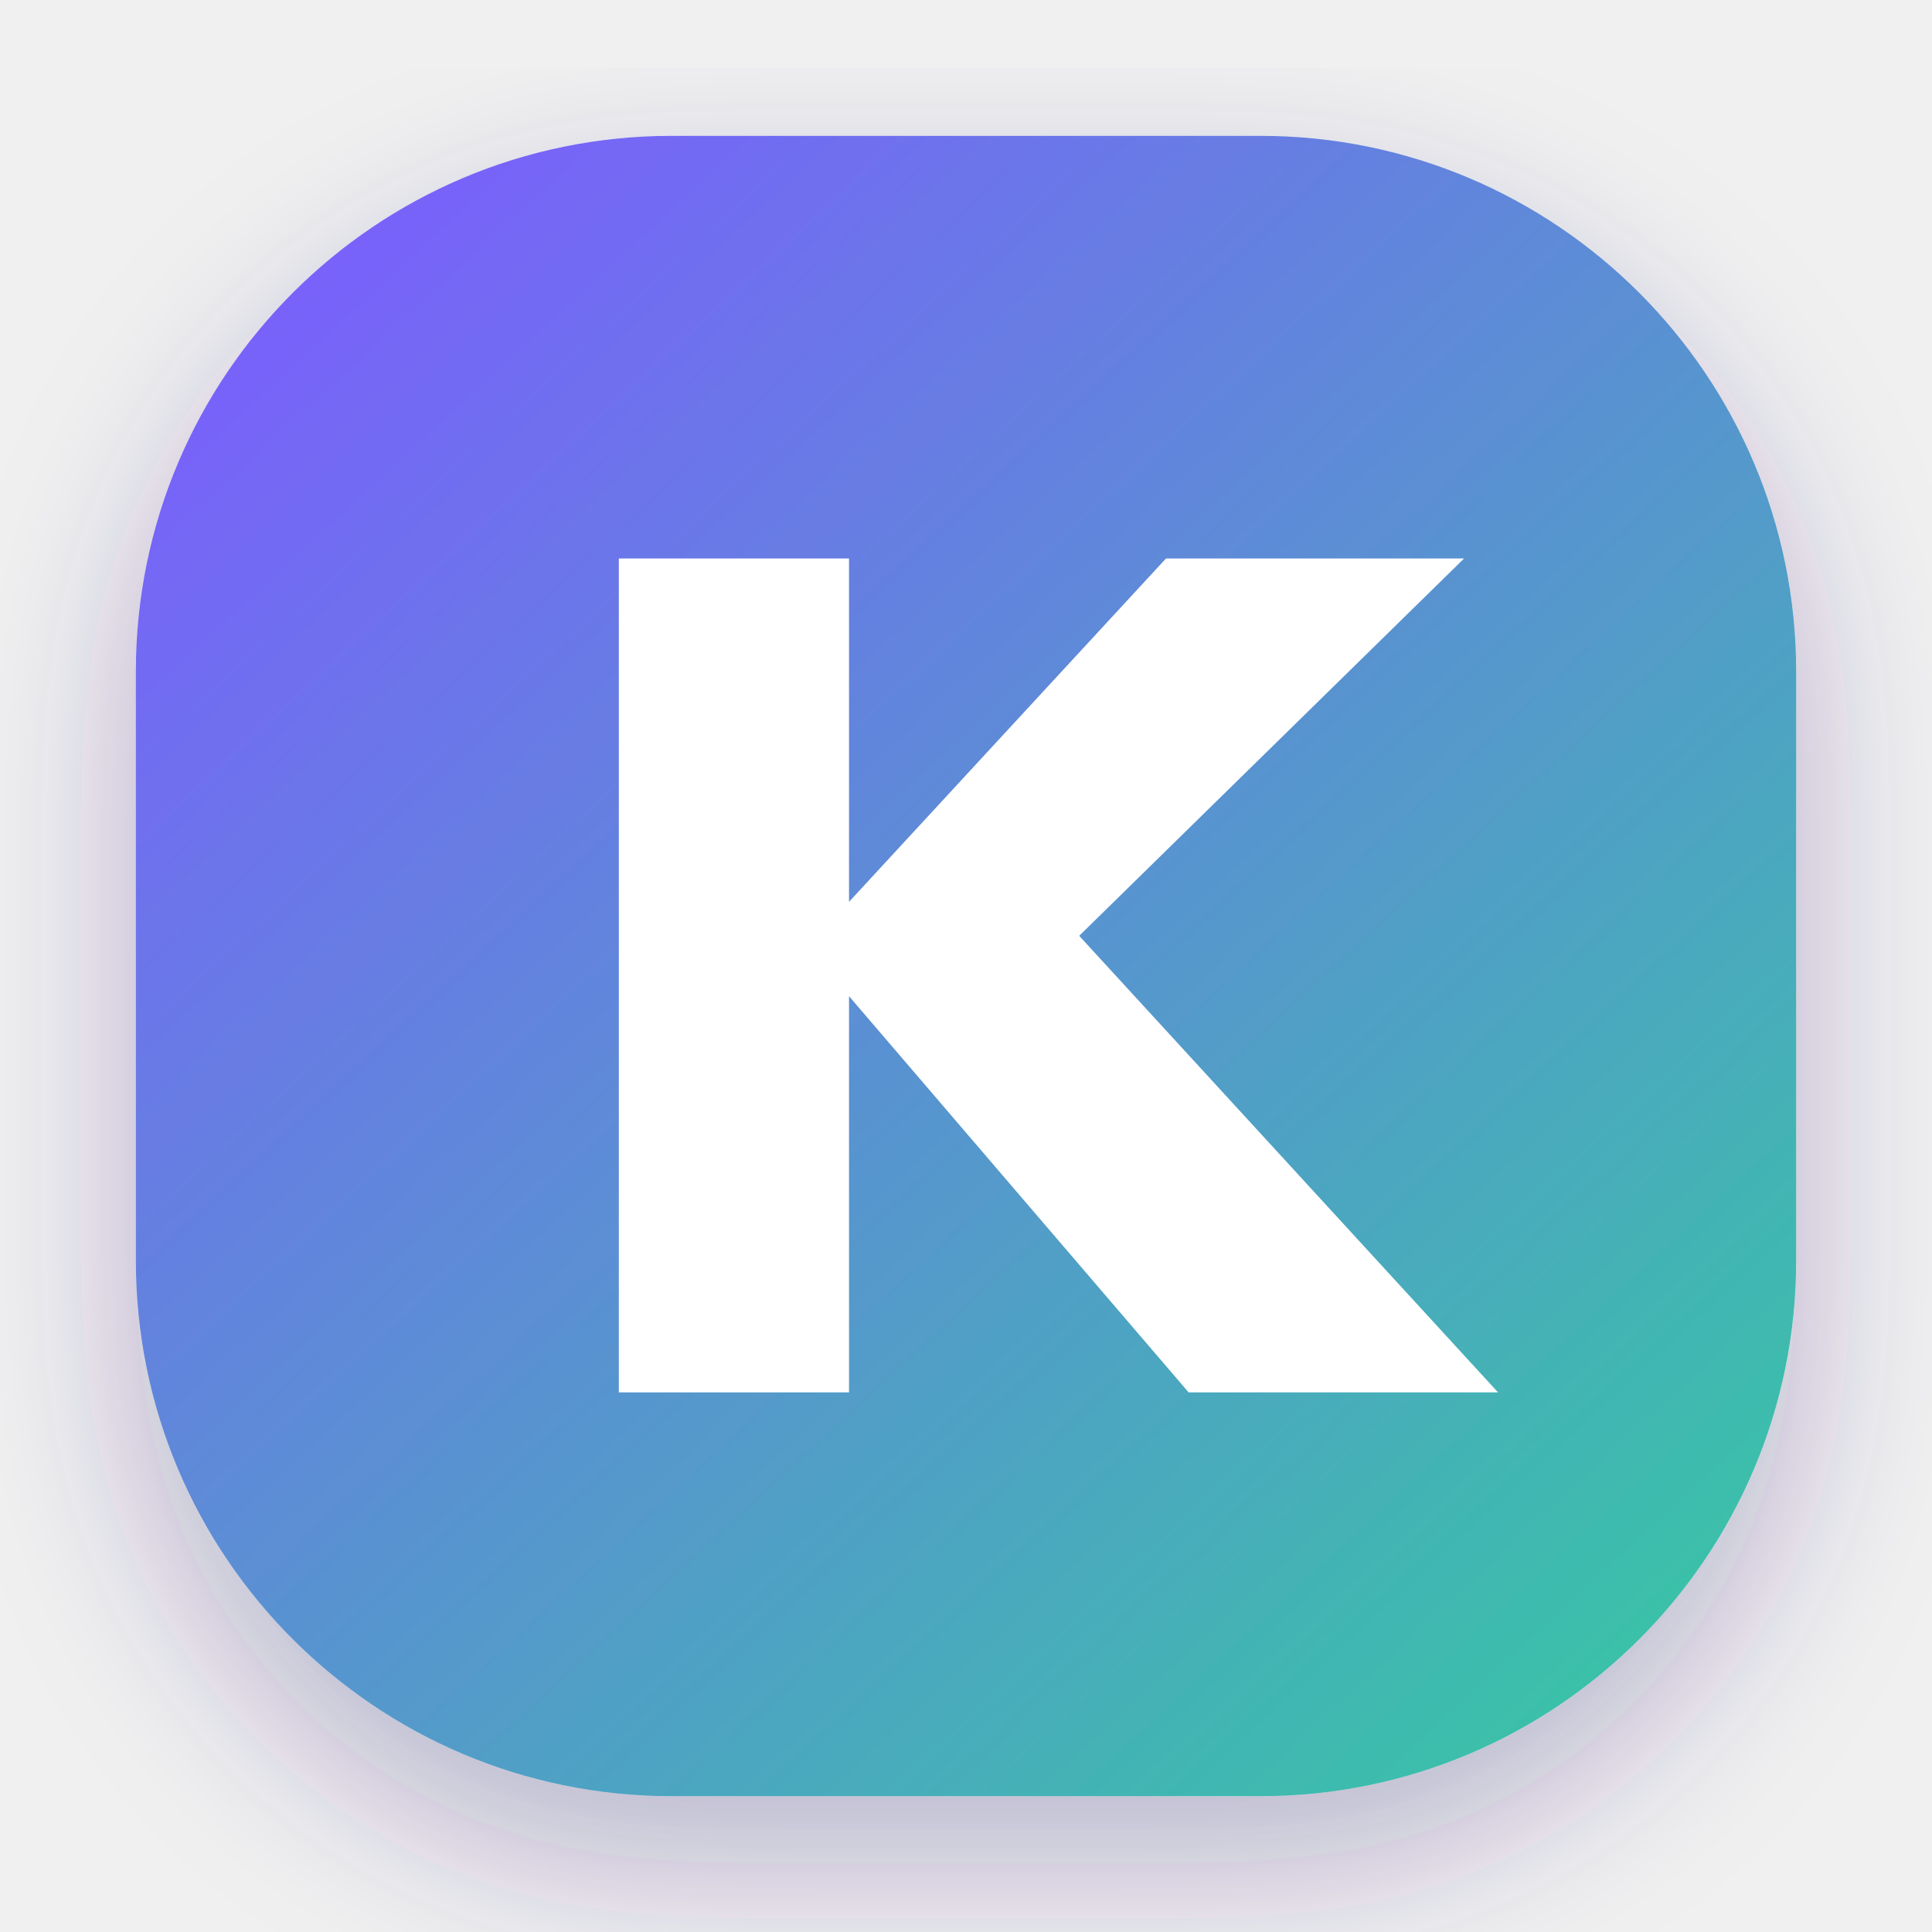
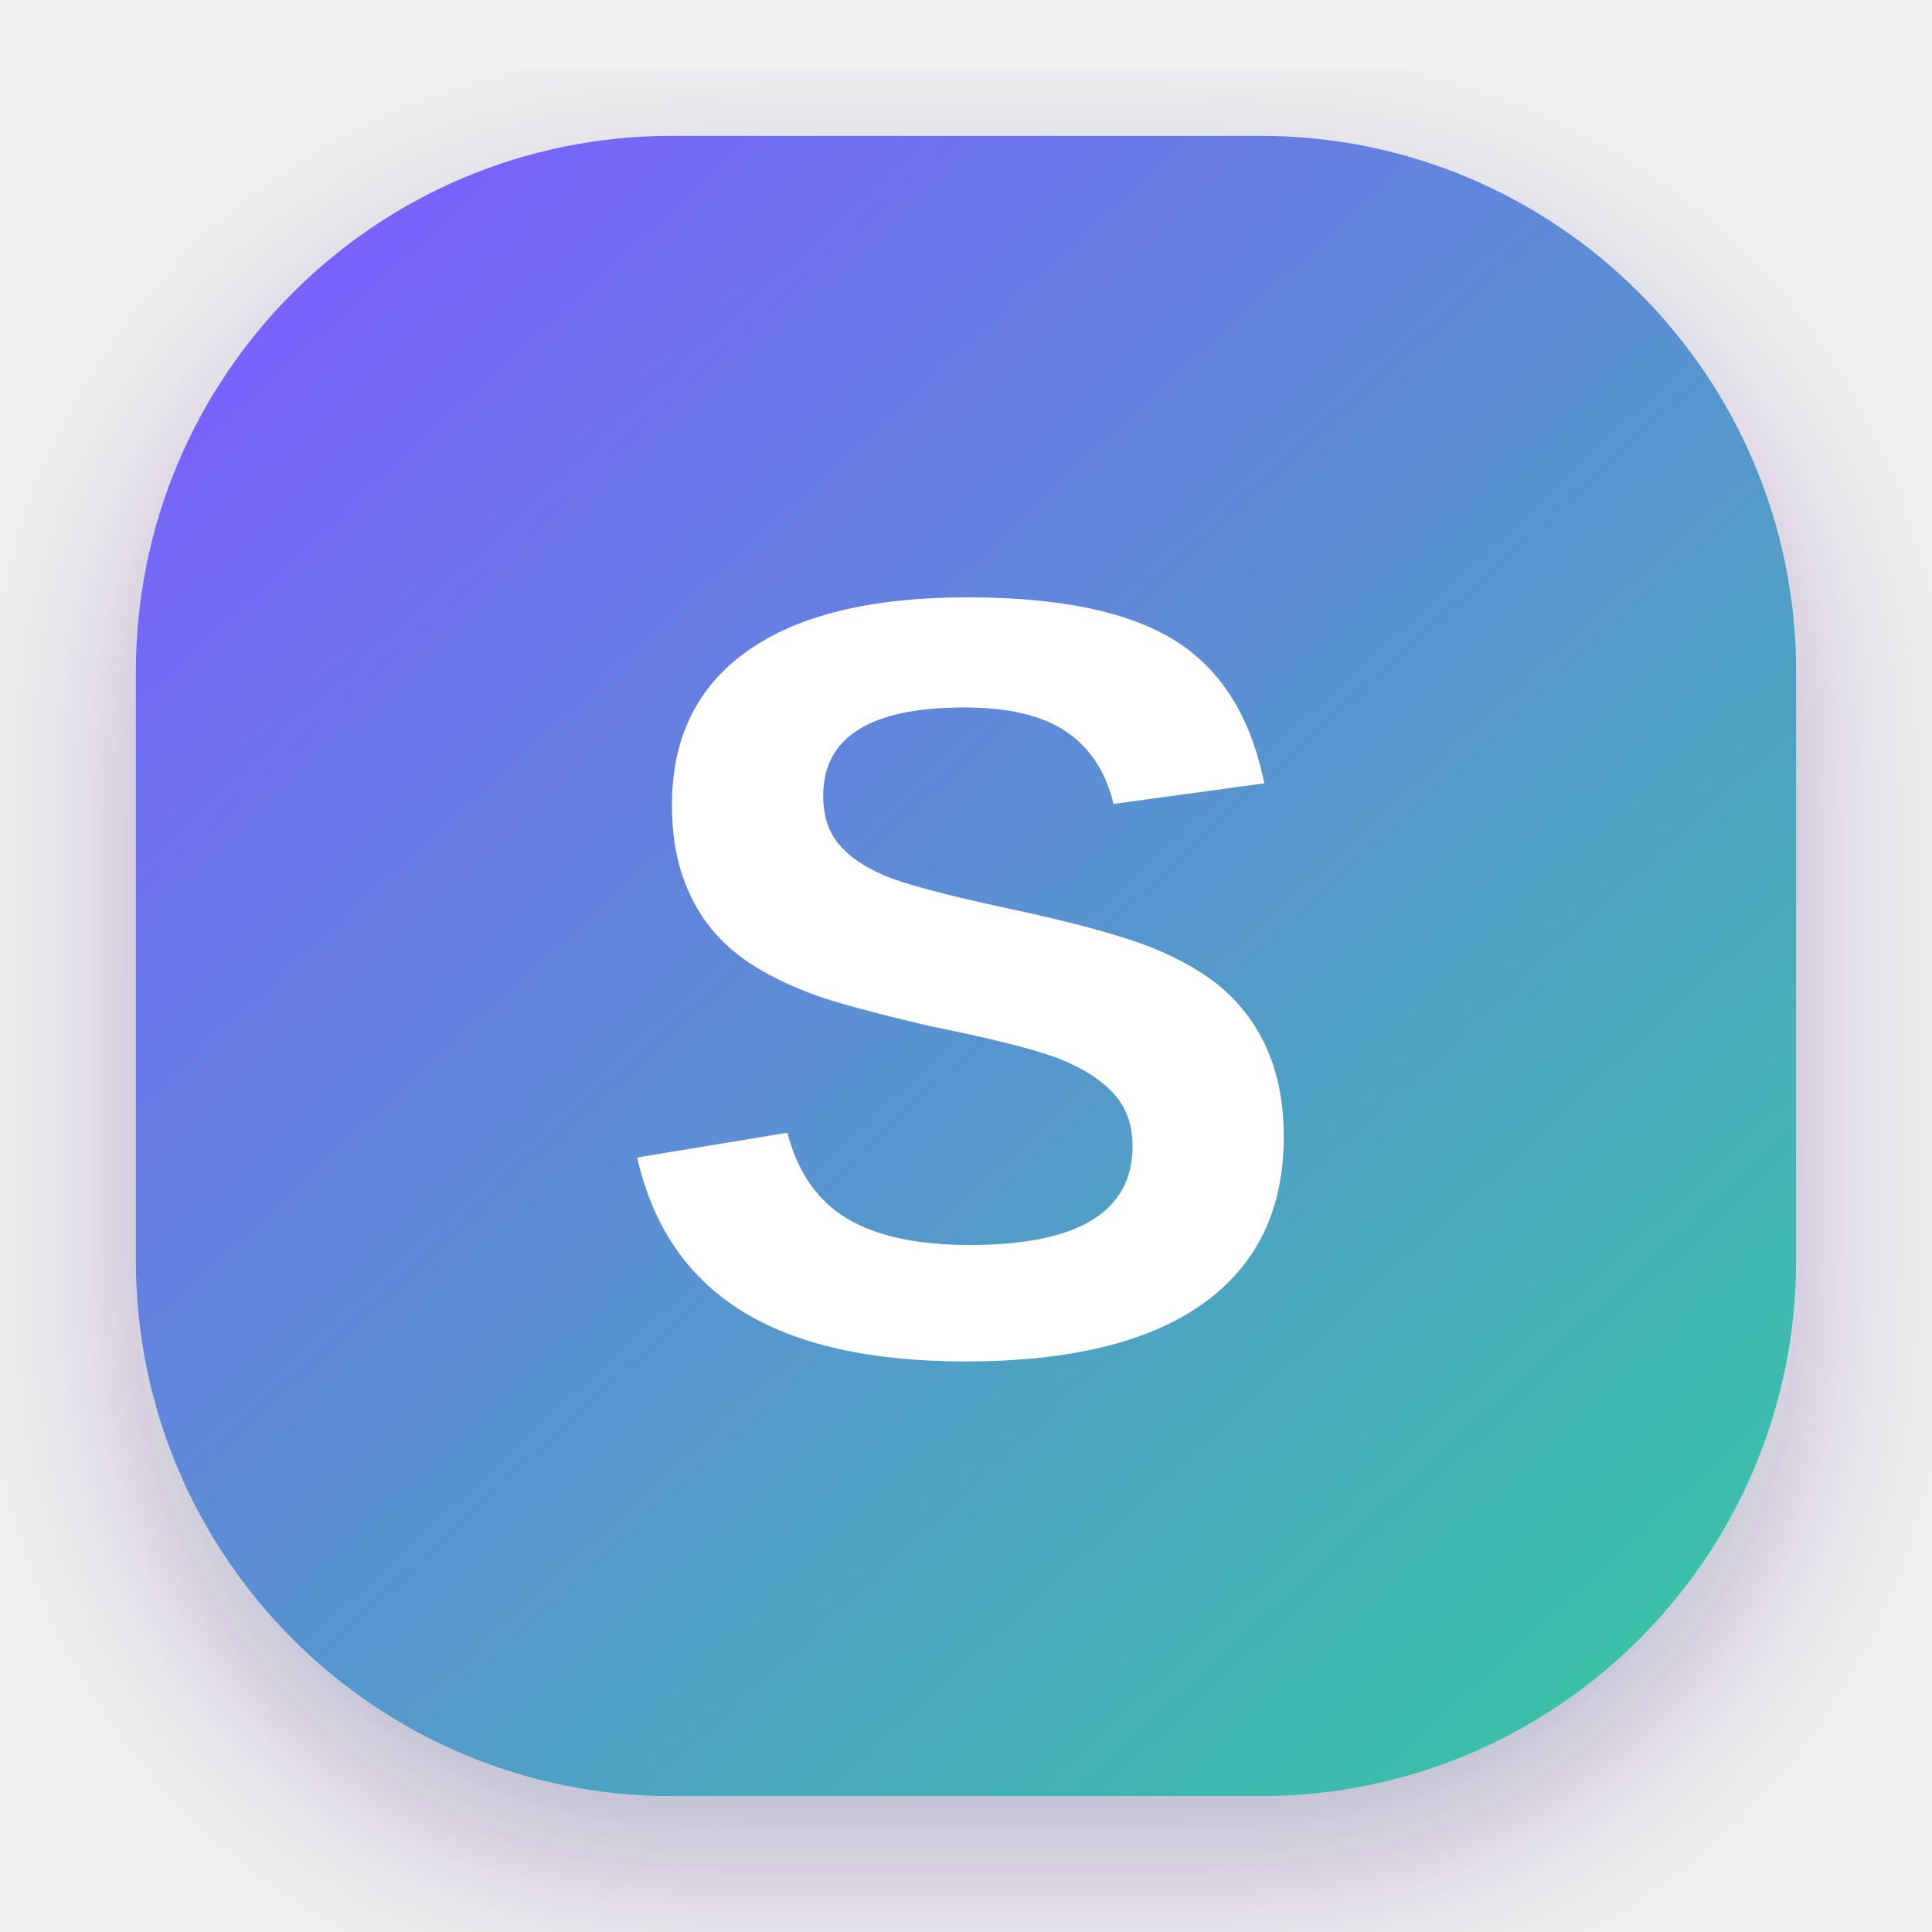
<svg xmlns="http://www.w3.org/2000/svg" width="512" height="512" viewBox="0 0 512 512">
  <defs>
    <linearGradient id="background" x1="64" y1="48" x2="448" y2="464" gradientUnits="userSpaceOnUse">
      <stop stop-color="#7C5CFF" />
      <stop offset="1" stop-color="#37C6A5" />
    </linearGradient>
    <filter id="shadow" x="-20%" y="-20%" width="140%" height="150%">
      <feDropShadow dx="0" dy="18" stdDeviation="22" flood-color="#31267A" flood-opacity="0.28" />
    </filter>
  </defs>
  <rect x="36" y="36" width="440" height="440" rx="142" fill="url(#background)" filter="url(#shadow)" />
-   <path d="M164 148h61v91l84-91h79L286 248l111 121h-82l-90-105v105h-61V148Z" fill="white" />
+   <text x="256" y="358" text-anchor="middle" font-family="Arial, sans-serif" font-size="286" font-weight="700" fill="white">S</text>
</svg>
